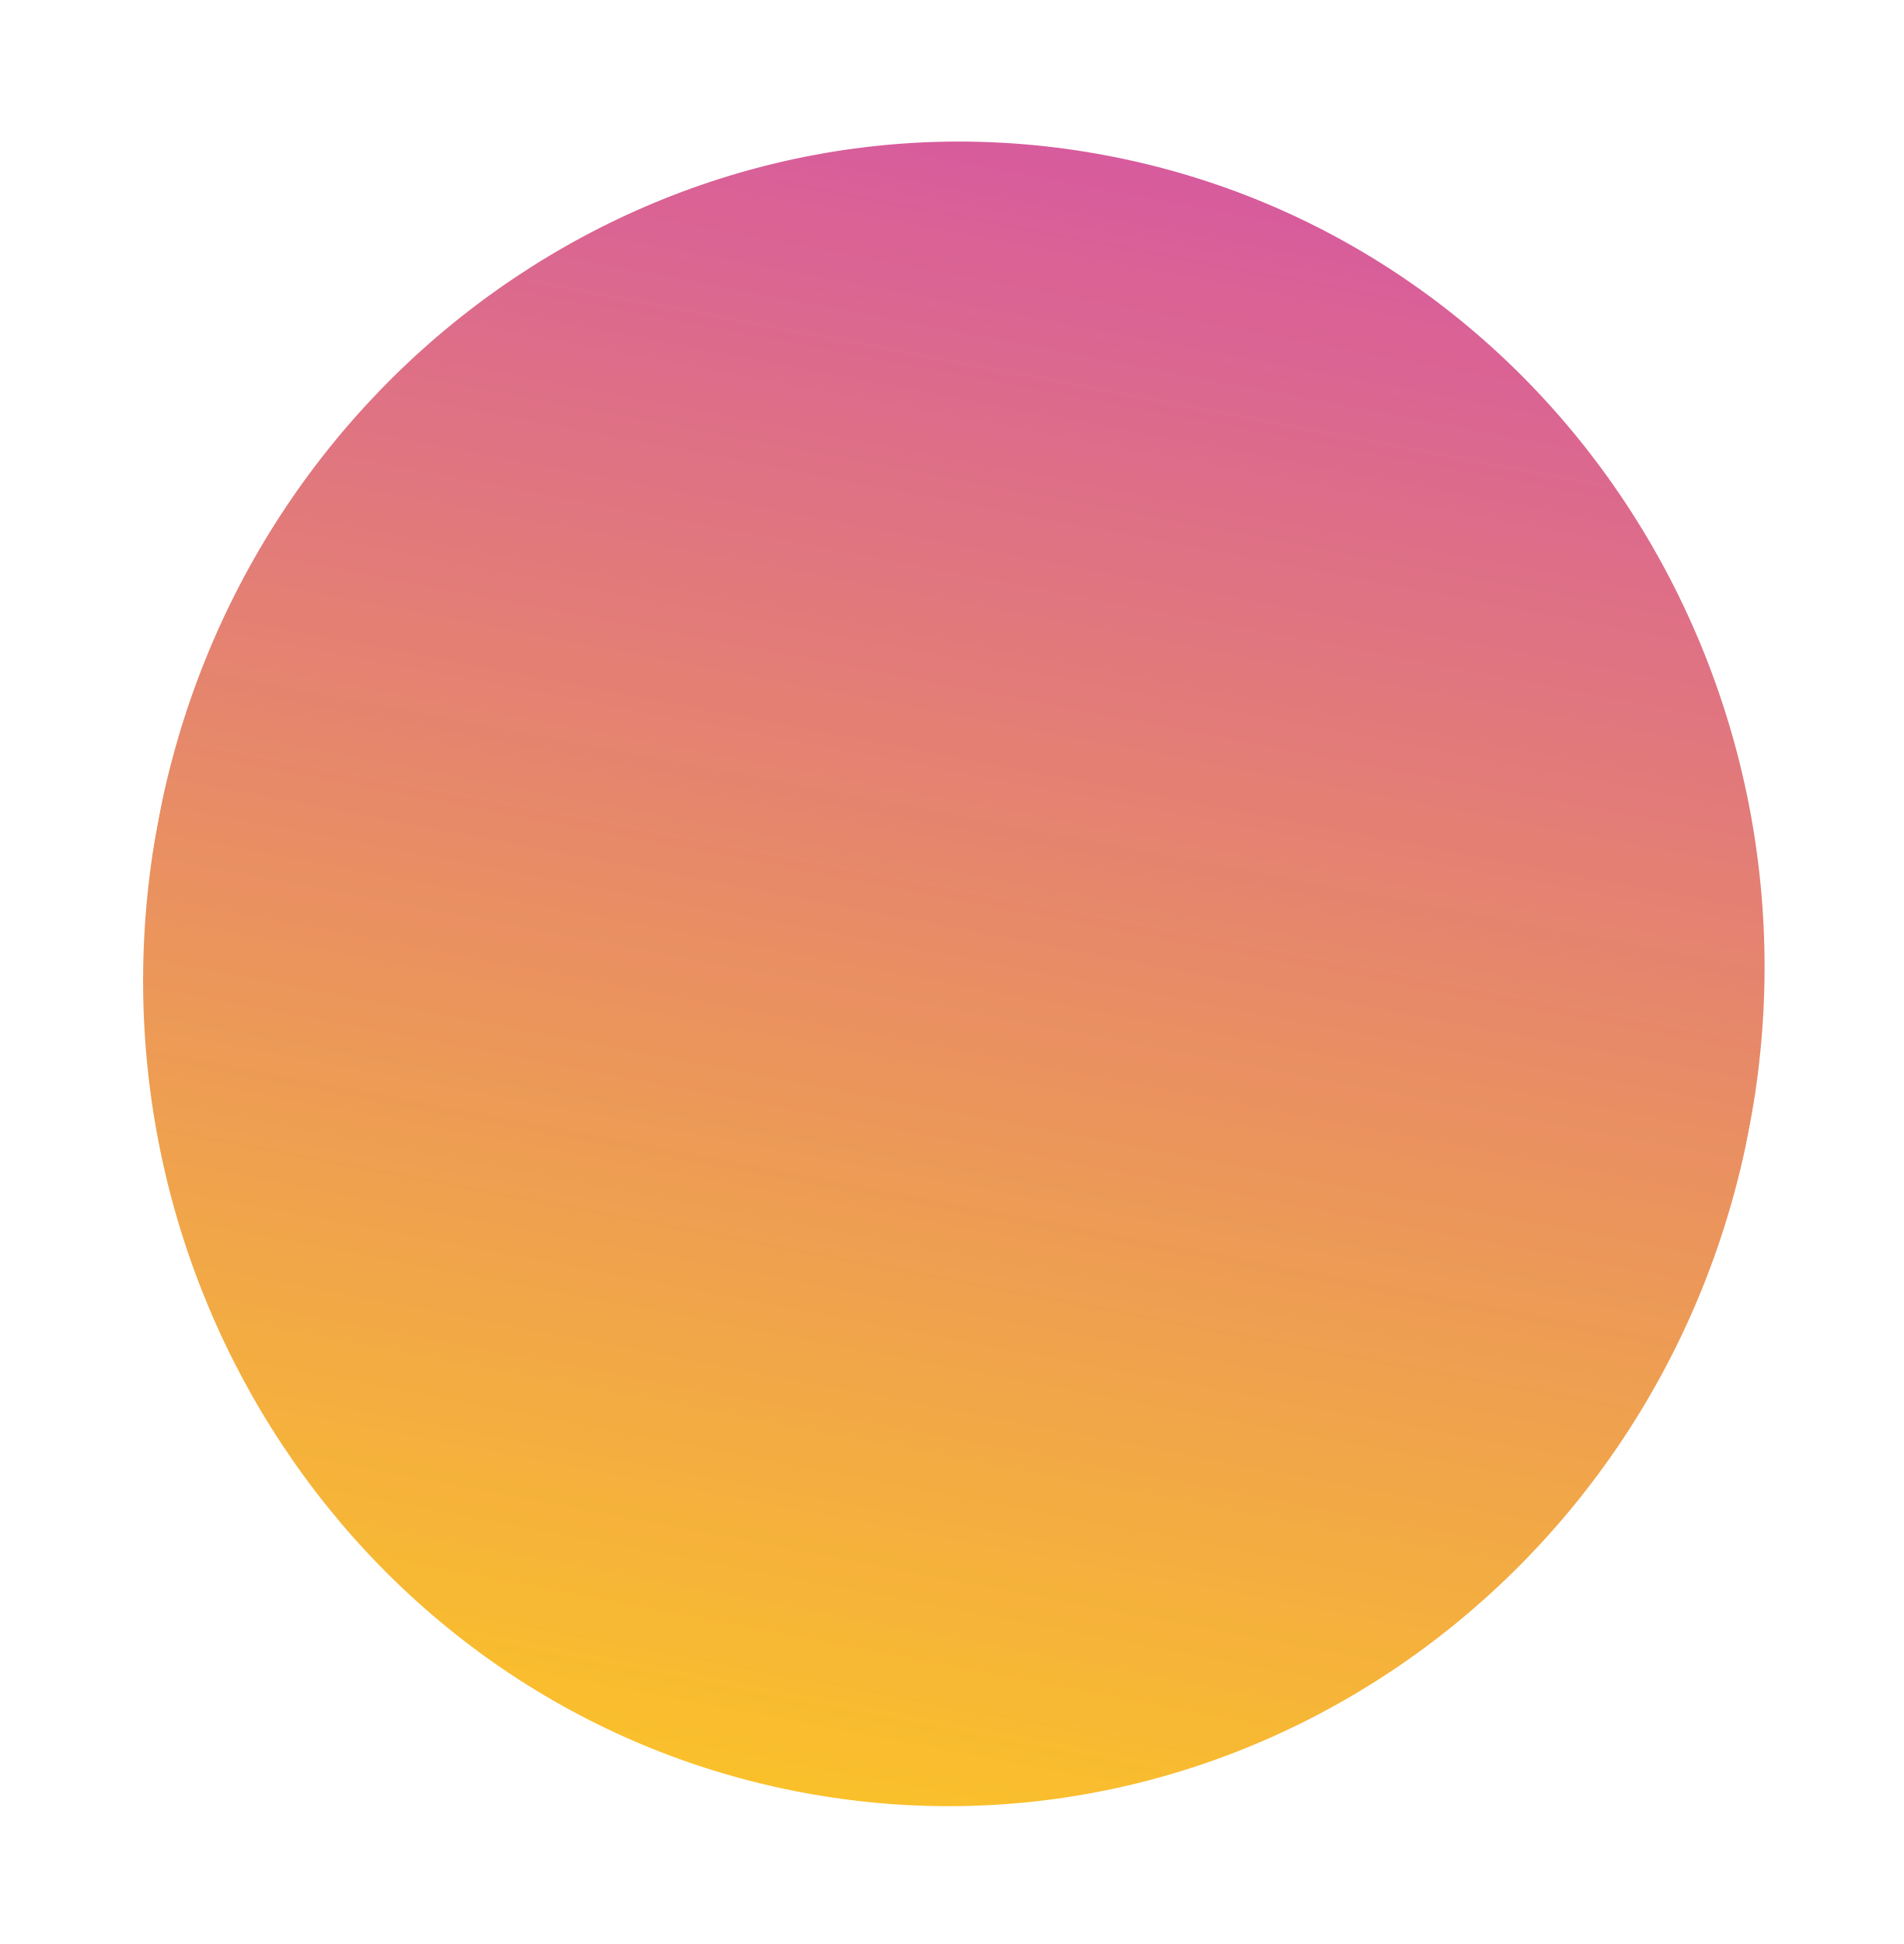
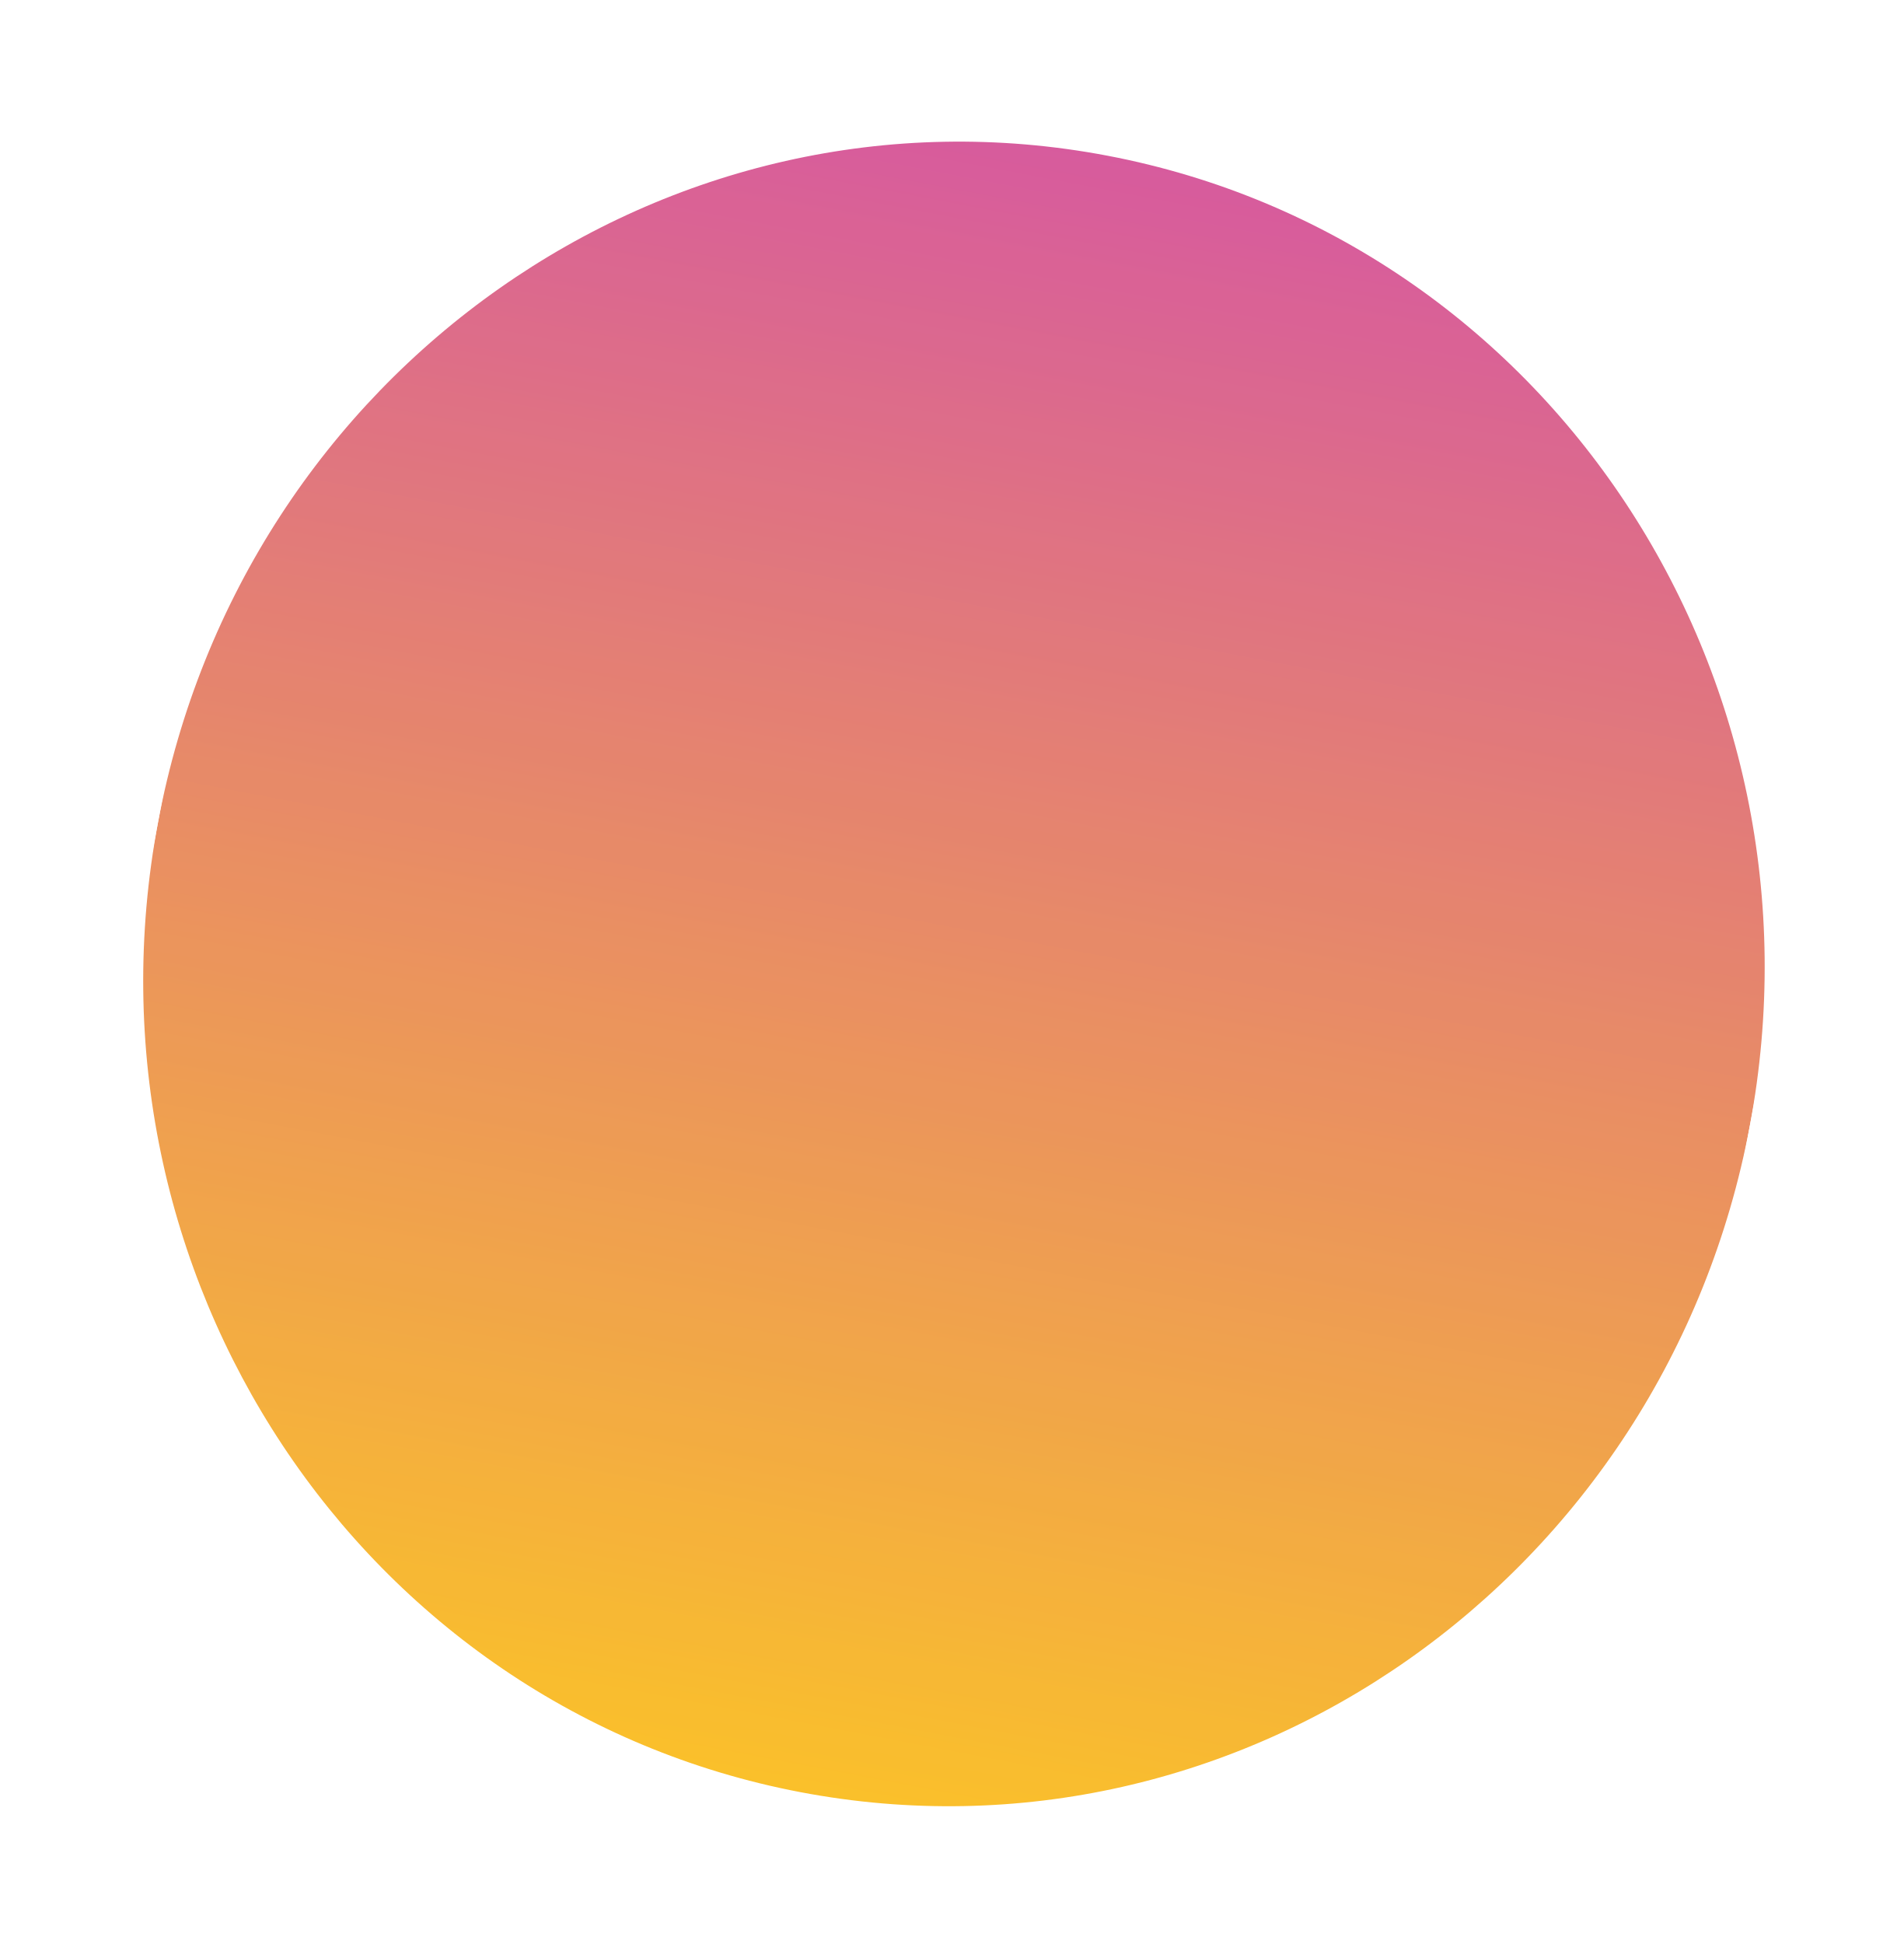
<svg xmlns="http://www.w3.org/2000/svg" width="430" height="439" viewBox="0 0 430 439" fill="none">
  <mask id="a" maskUnits="userSpaceOnUse" x="32" y="31" width="367" height="377">
-     <ellipse rx="188" ry="183" transform="rotate(-79.364 240.253 -19.87) skewX(-.155)" fill="#D9D9D9" />
+     <ellipse rx="188" ry="183" transform="rotate(-79.363 240.275 -19.88) skewX(-.153)" fill="#D9D9D9" />
  </mask>
  <g mask="url(#a)">
-     <path transform="rotate(-79.364 230.924 193.308) skewX(-.155)" fill="url(#paint0_linear_1035_243)" d="M0 0h425.333v366H0z" />
+     <path transform="rotate(-79.363 230.947 193.305) skewX(-.153)" fill="url(#paint0_linear_1035_243)" d="M0 0h425.334v366H0z" />
  </g>
  <defs>
-     <linearGradient id="paint0_linear_1035_243" x1="0" y1="183" x2="425.333" y2="183" gradientUnits="userSpaceOnUse">
+     <linearGradient id="paint0_linear_1035_243" x1="0" y1="183" x2="425.334" y2="183" gradientUnits="userSpaceOnUse">
      <stop stop-color="#FBBA00" />
      <stop offset="1" stop-color="#C39" />
    </linearGradient>
  </defs>
</svg>
